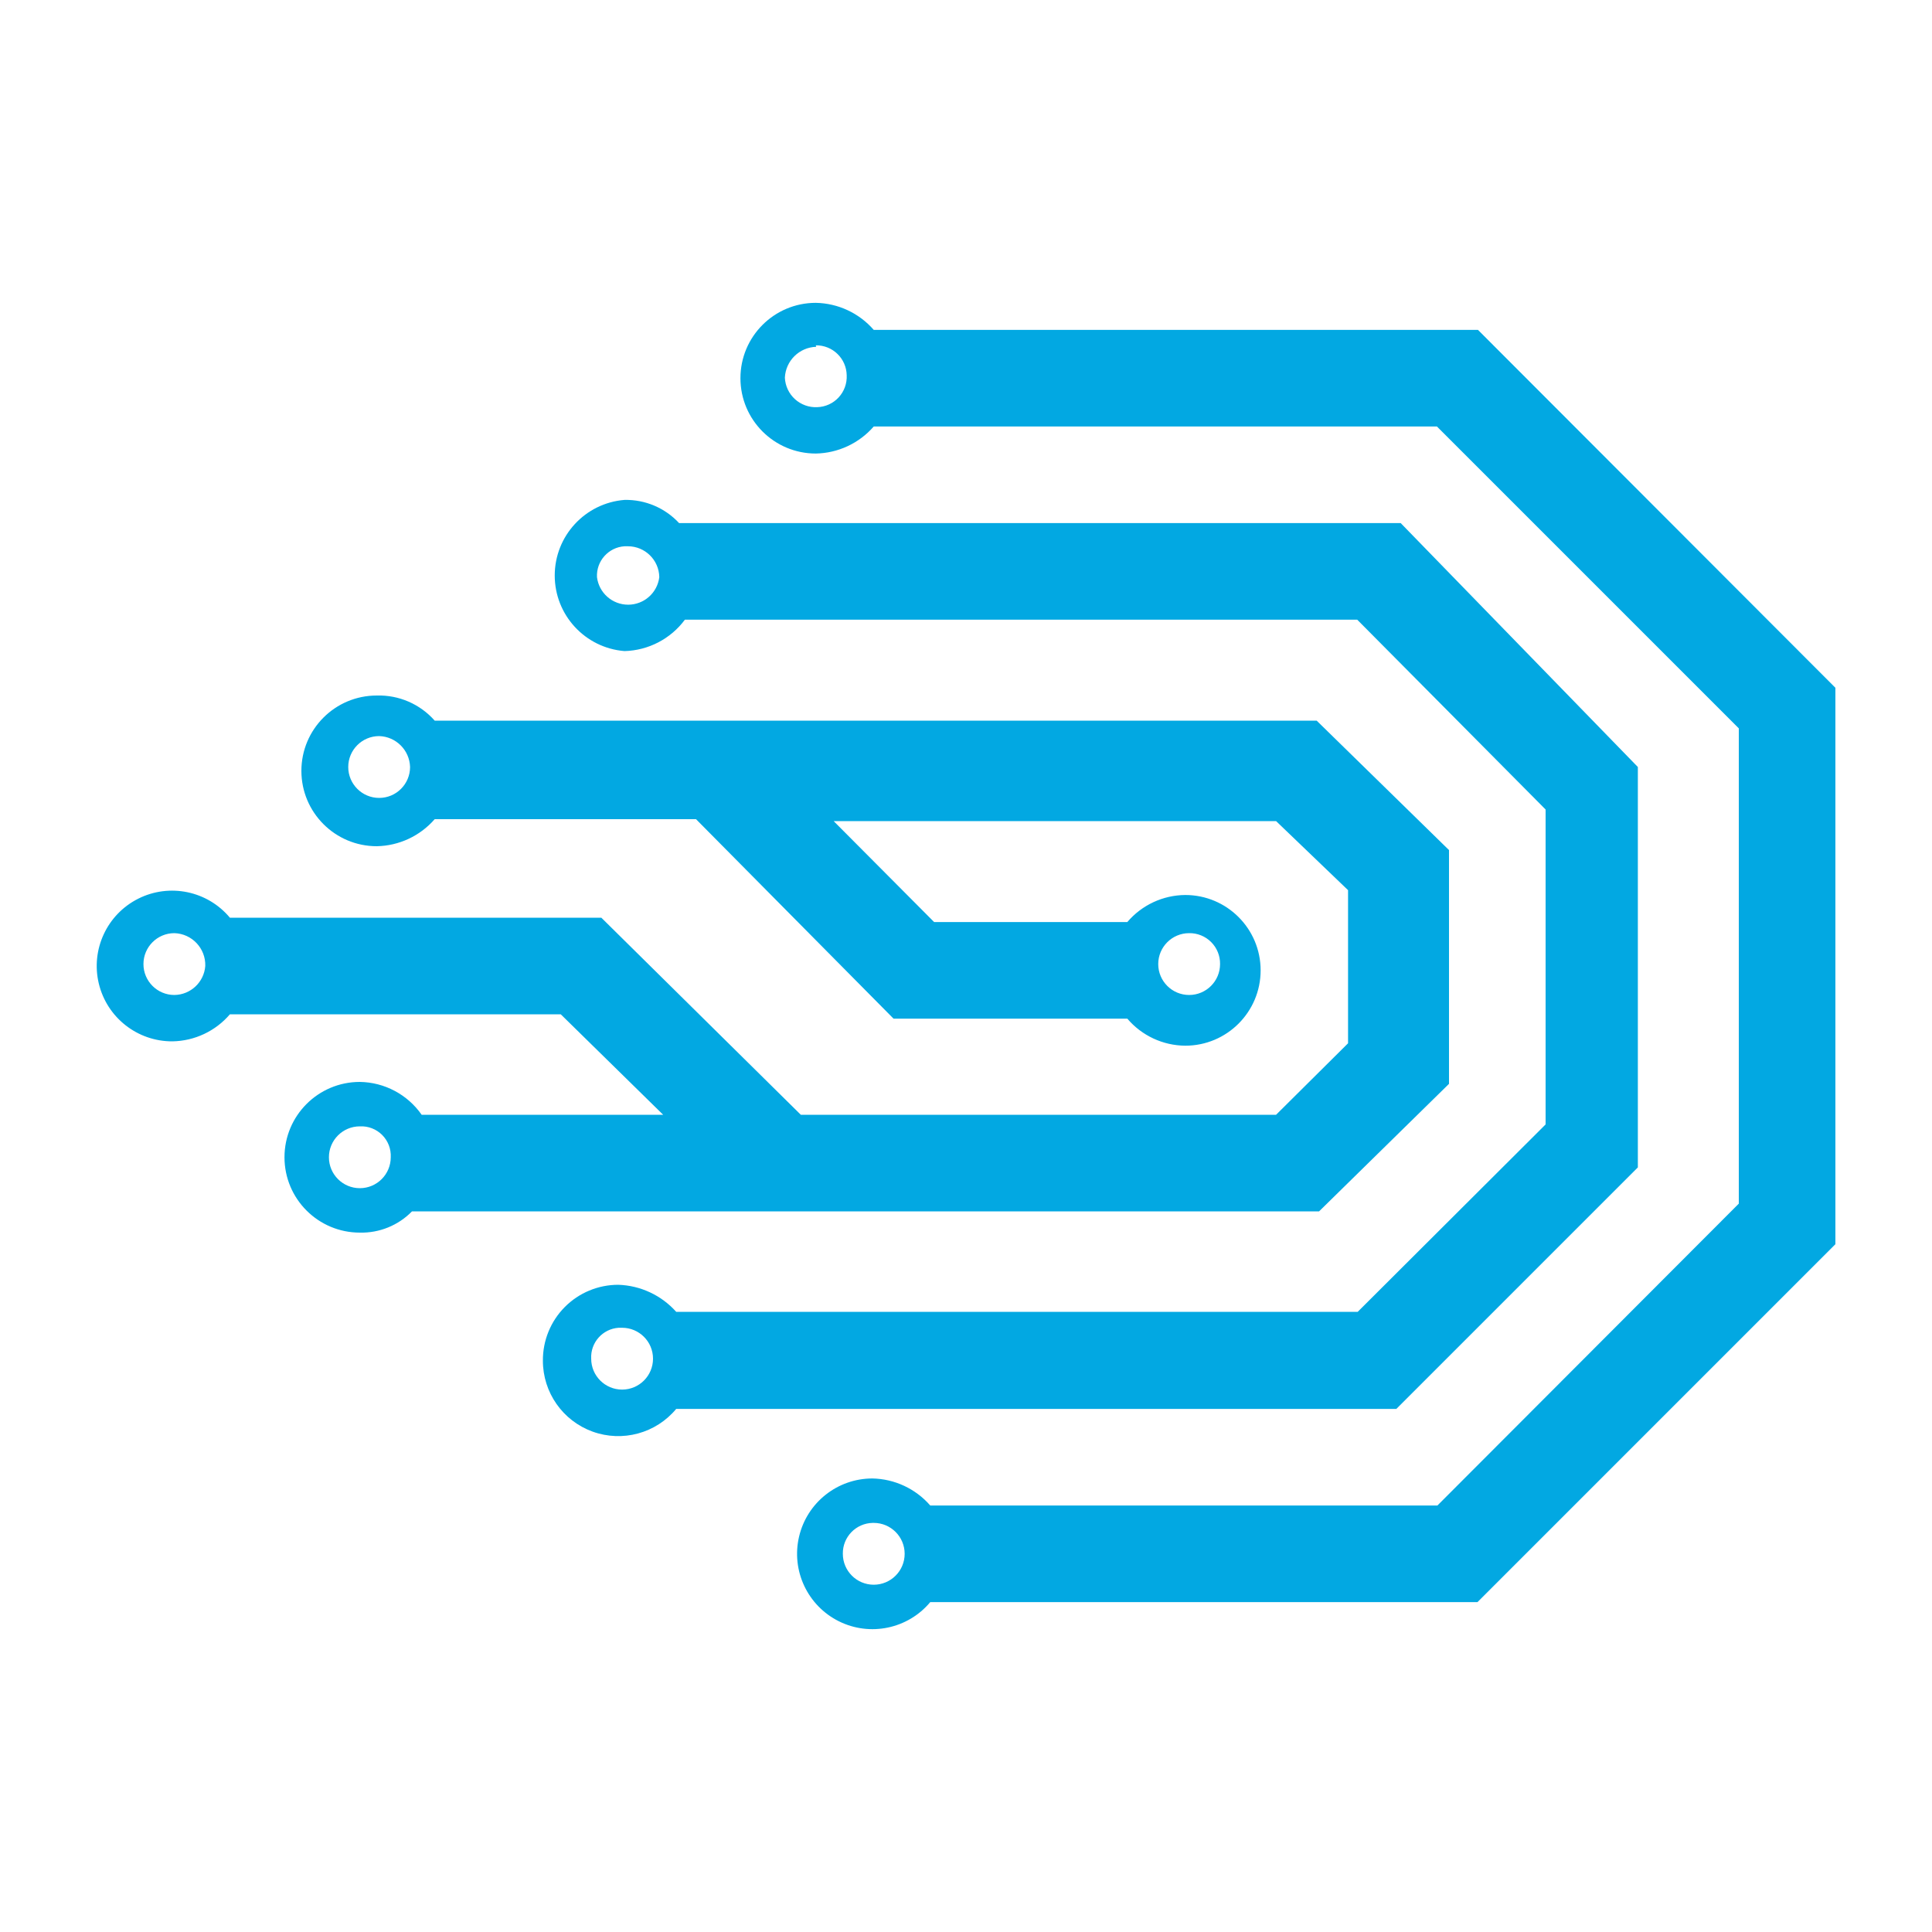
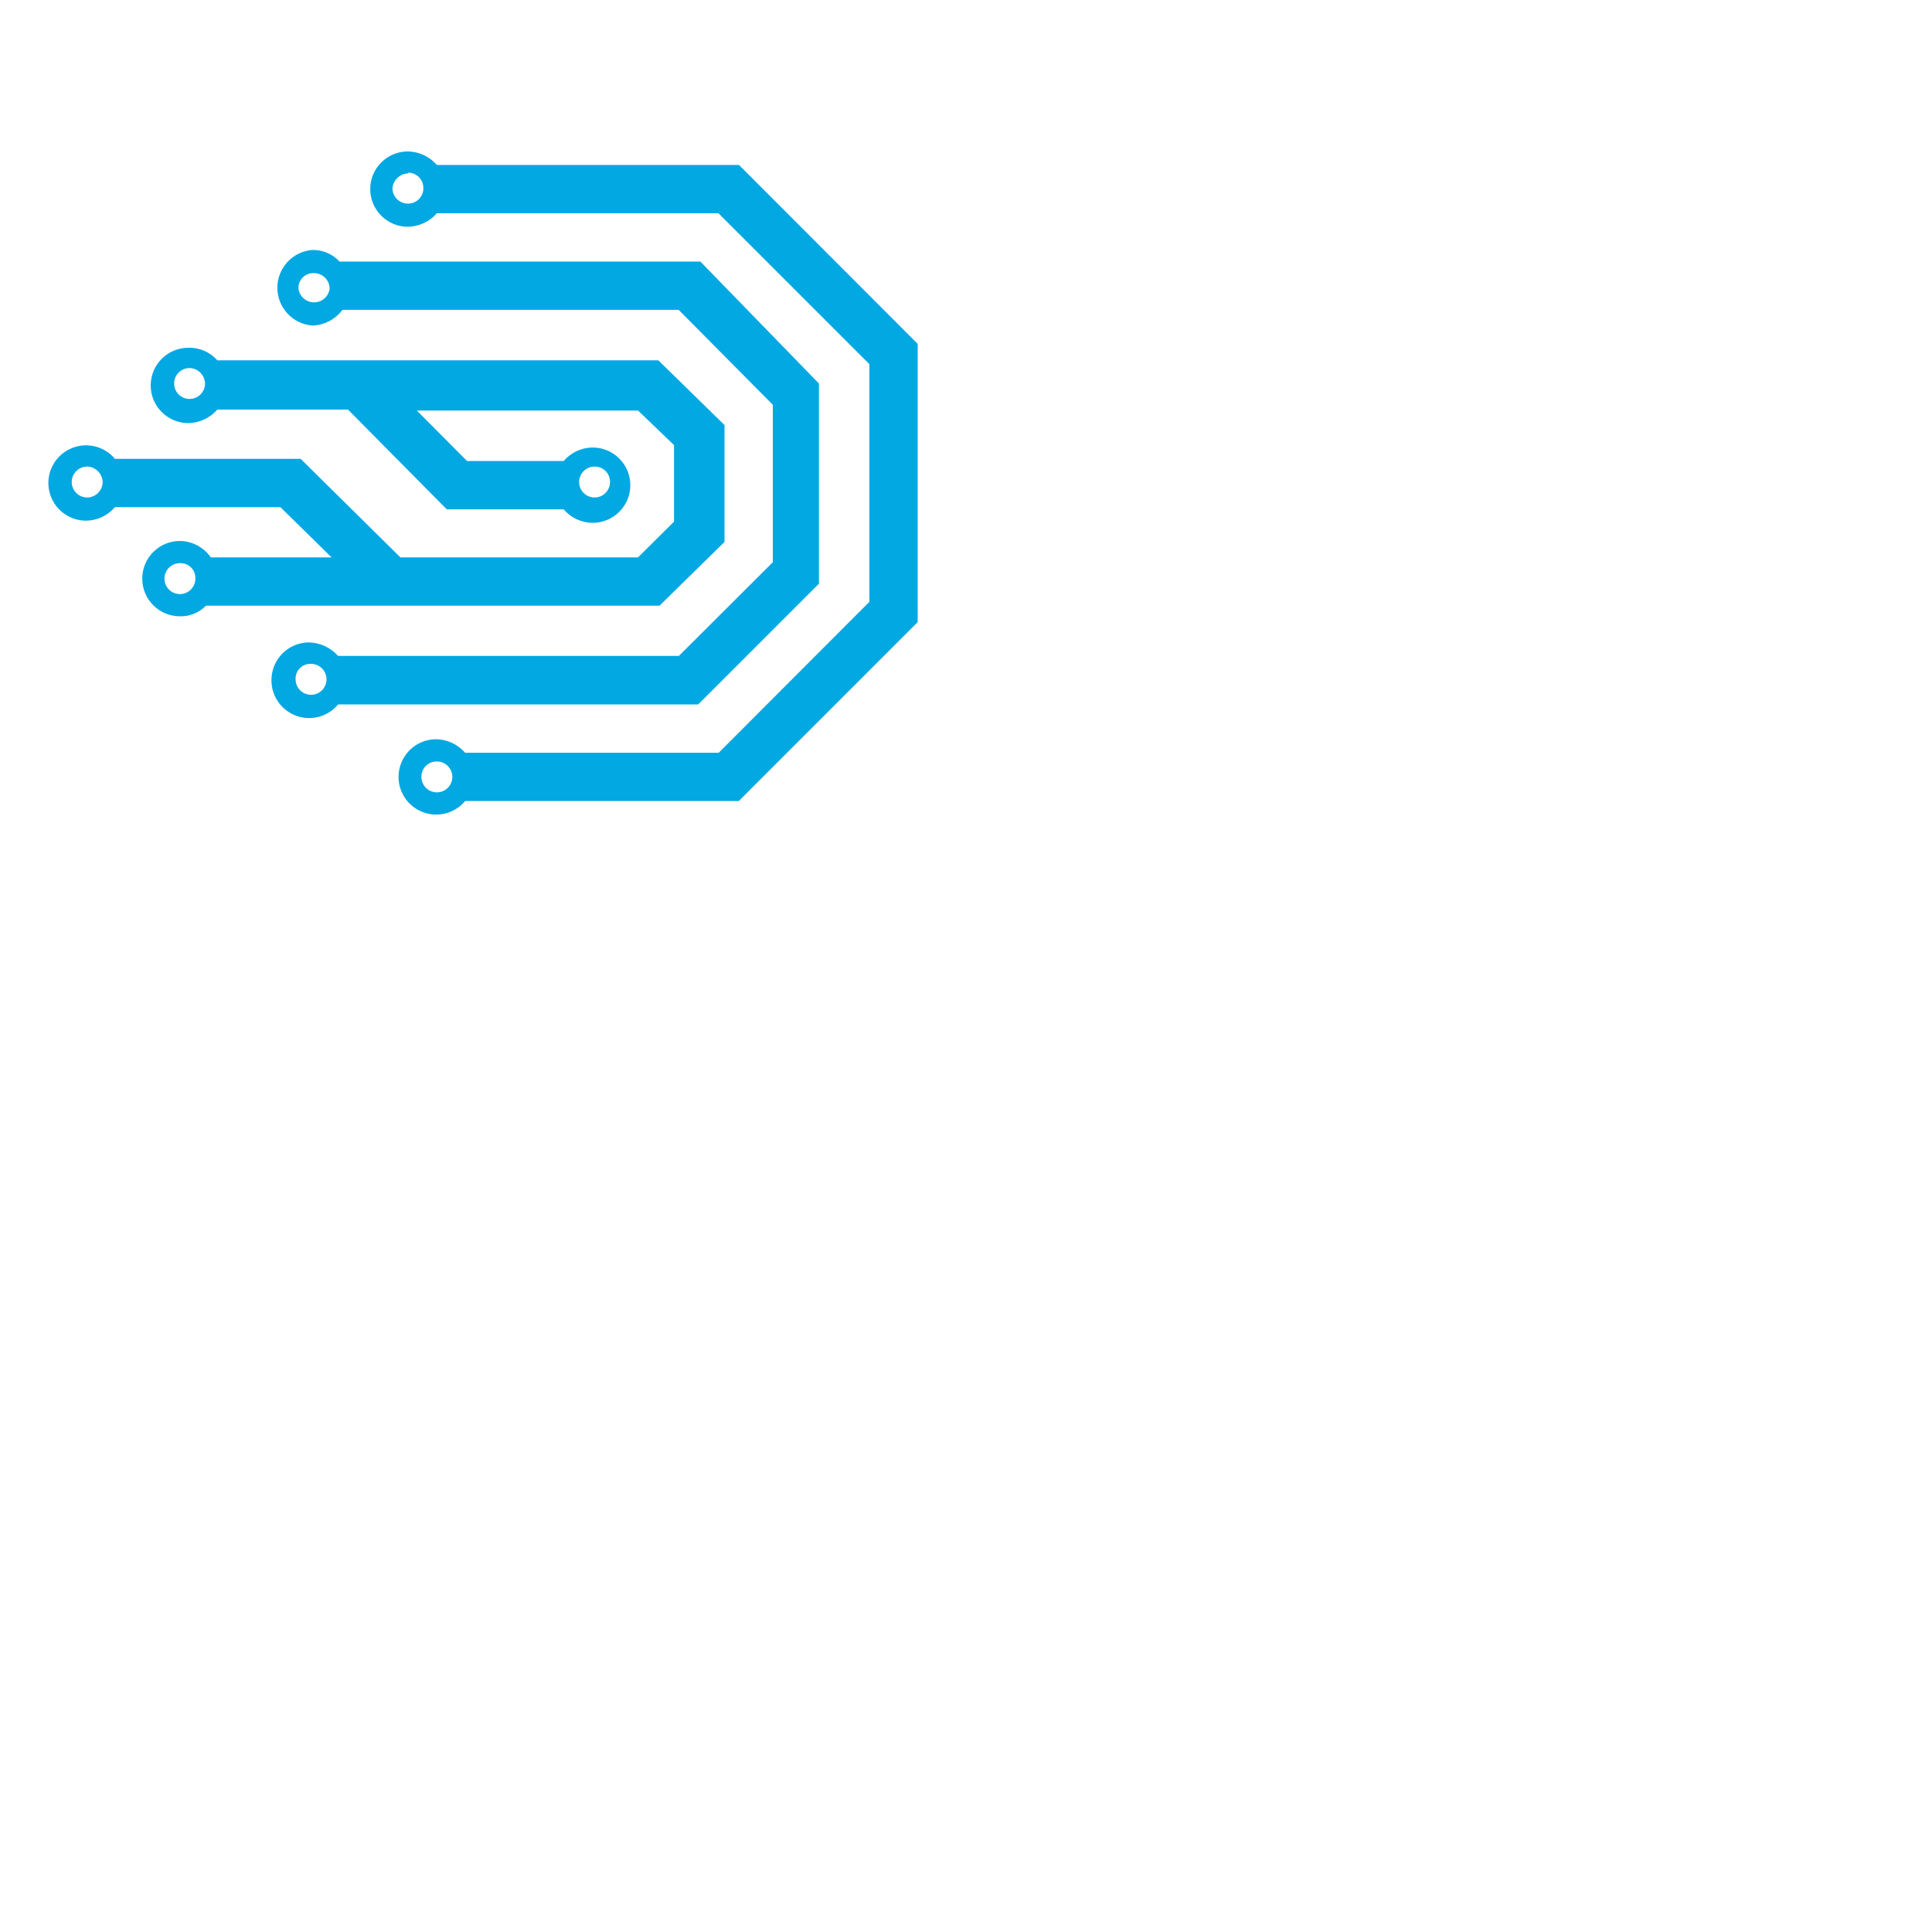
- <svg xmlns="http://www.w3.org/2000/svg" width="40" height="40" viewBox="0 0 40 40">
+ <svg xmlns="http://www.w3.org/2000/svg" width="80" height="80" viewBox="0 0 80 80">
  <path d="M18.09 8.83h11.66L36 15.08v9.84l-6.24 6.25h-10.5a1.63 1.63 0 0 0-1.2-.56 1.56 1.56 0 1 0 1.2 2.56h11.33L38 25.76V14.24l-7.4-7.41H18.09a1.63 1.63 0 0 0-1.2-.56 1.56 1.56 0 0 0 0 3.12 1.63 1.63 0 0 0 1.2-.56Zm-1.2-1.68a.63.63 0 0 1 .64.62.63.63 0 0 1-.61.66.64.64 0 0 1-.67-.61.67.67 0 0 1 .65-.64Zm1.2 24.38a.64.64 0 1 1 0 1.28.64.64 0 0 1-.64-.64.63.63 0 0 1 .62-.64Z" fill="#02a8e2" fill-rule="evenodd" />
  <path d="M29 10.83H14.06a1.5 1.5 0 0 0-1.13-.48 1.57 1.57 0 0 0 0 3.13 1.61 1.61 0 0 0 1.25-.65H28.1l3.9 3.93v6.52l-3.89 3.88H14a1.68 1.68 0 0 0-1.2-.56 1.56 1.56 0 0 0-1.56 1.57 1.56 1.56 0 0 0 2.76 1h14.91l5-5v-8.29Zm-16 .48a.65.65 0 0 1 .65.64.65.65 0 0 1-1.29 0 .61.61 0 0 1 .57-.64Zm-.12 16.18a.64.64 0 0 1 0 1.28.64.64 0 0 1-.64-.64.61.61 0 0 1 .57-.64Z" fill="#02a8e2" fill-rule="evenodd" />
  <path d="M26.62 25.08H8.53a1.46 1.46 0 0 1-1.08.44 1.56 1.56 0 0 1 0-3.12 1.59 1.59 0 0 1 1.28.68h5L11.61 21H4.76a1.6 1.6 0 0 1-1.19.56A1.56 1.56 0 1 1 4.76 19h7.69l4.13 4.08h9.84l1.49-1.48v-3.17L26.42 17h-9.16l2.08 2.09h4a1.59 1.59 0 0 1 1.2-.56 1.56 1.56 0 0 1 0 3.12 1.59 1.59 0 0 1-1.2-.56H18.5l-4.09-4.13H9a1.63 1.63 0 0 1-1.2.56 1.56 1.56 0 1 1 0-3.12 1.54 1.54 0 0 1 1.2.52h18.26L30 17.6v4.84l-2.69 2.64Zm-2-5.76a.64.64 0 1 0 .64.64.63.63 0 0 0-.64-.64ZM7.85 15.24a.64.64 0 0 0-.64.64.64.64 0 1 0 1.28 0 .66.66 0 0 0-.64-.64Zm-.4 8.08a.64.64 0 0 0-.64.64.64.64 0 1 0 1.28 0 .61.61 0 0 0-.64-.64Zm-3.84-4a.64.64 0 1 0 0 1.28.65.65 0 0 0 .64-.6.66.66 0 0 0-.64-.68Z" fill="#02a8e2" fill-rule="evenodd" />
</svg>
